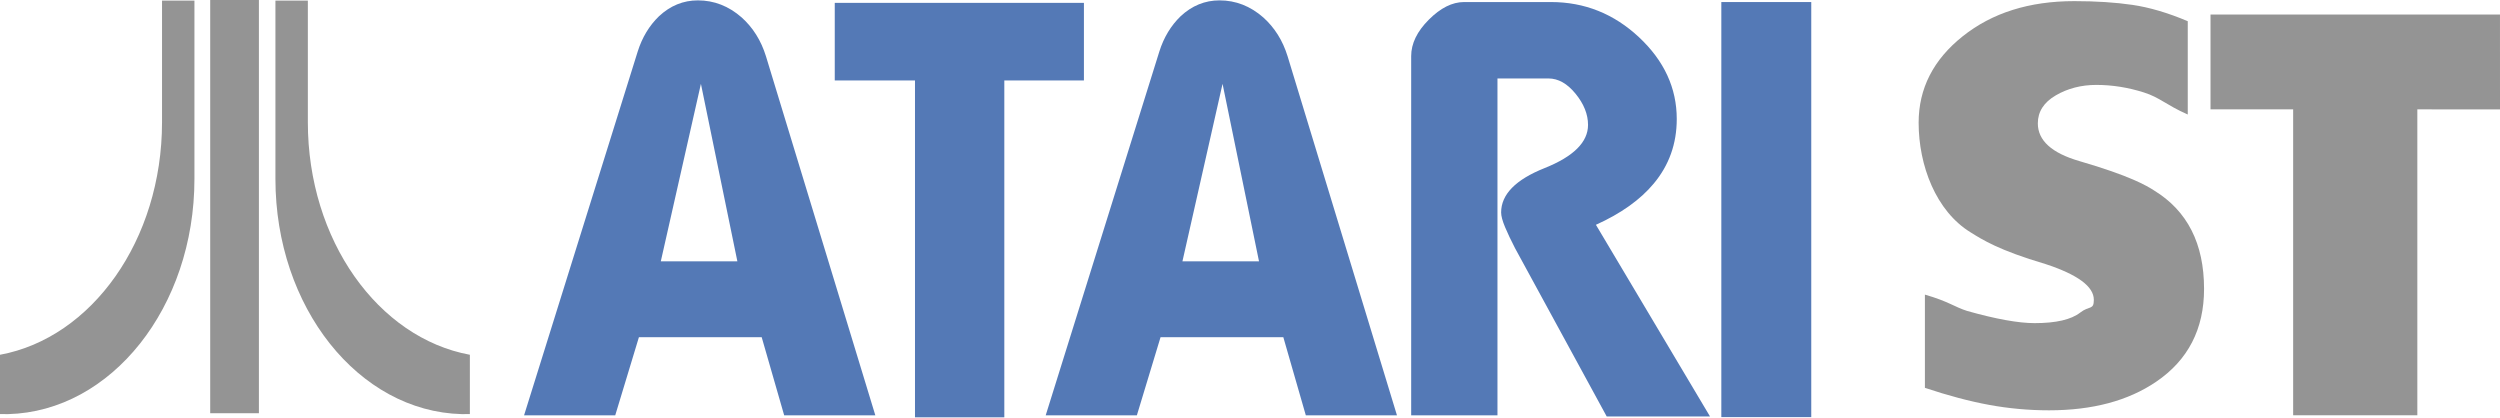
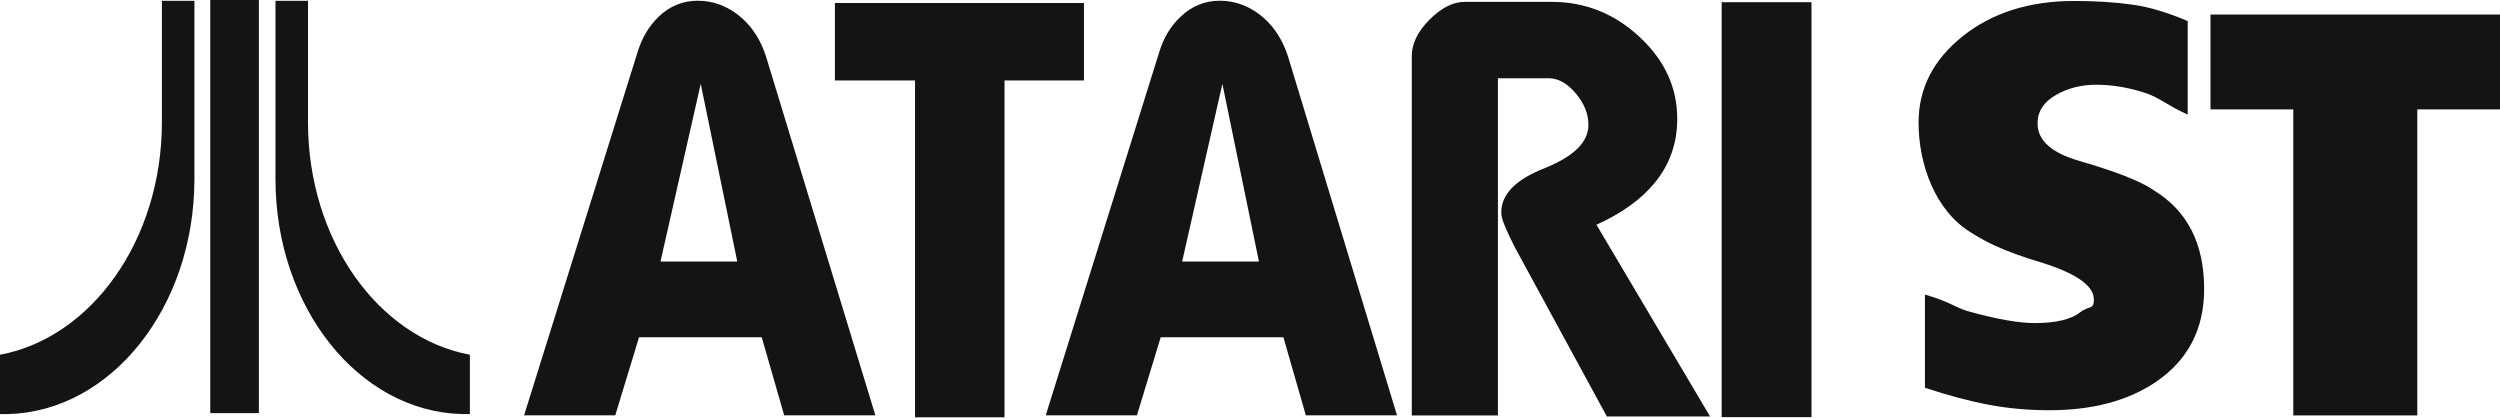
- <svg xmlns="http://www.w3.org/2000/svg" id="svg2" version="1.1" xml:space="preserve" width="932.336" height="155.635" viewBox="0 0 932.336 155.635">
-   <defs id="defs6">
-     <clipPath clipPathUnits="userSpaceOnUse" id="clipPath18">
-       <path d="M 0,185 792,185 792,0 0,0 0,185 Z" id="path20" />
-     </clipPath>
-   </defs>
+ <svg xmlns="http://www.w3.org/2000/svg" xmlns:xlink="http://www.w3.org/1999/xlink" version="1.1" id="svg2" x="0px" y="0px" viewBox="0 0 932.3 155.6" style="enable-background:new 0 0 932.3 155.6;" xml:space="preserve">
+   <style type="text/css">
+ 	.st0{fill:#141414;}
+ 	.st1{clip-path:url(#SVGID_00000179614890834535297360000008173226514958018438_);}
+ </style>
  <g id="g10" transform="matrix(1.25,0,0,-1.25,-28.83213,193.4425)">
    <g id="g4182">
-       <path id="path12" style="fill:#949494;fill-opacity:1;fill-rule:nonzero;stroke:none" d="m 85.78,154.754 14.529,0 0,-123.285 -14.529,0 0,123.285 z" />
+       <path id="path12" class="st0" d="M85.8,154.8h14.5V31.5H85.8V154.8z" />
      <g id="g14">
-         <g clip-path="url(#clipPath18)" id="g16">
-           <g transform="translate(23.0657,31.2205)" id="g22">
-             <path id="path24" style="fill:#949494;fill-opacity:1;fill-rule:nonzero;stroke:none" d="M 0,0 2.417,-0.018 C 33.228,0.778 58.01,31.891 58.01,70.133 l 0,53.222 -9.67,0 0,-36.287 C 48.34,51.873 27.36,22.732 0,17.688 L 0,0 Z" />
-           </g>
-           <g transform="translate(163.2498,31.2205)" id="g26">
-             <path id="path28" style="fill:#949494;fill-opacity:1;fill-rule:nonzero;stroke:none" d="M 0,0 -2.418,-0.018 C -33.229,0.778 -58.01,31.891 -58.01,70.133 l 0,53.222 9.671,0 0,-36.287 C -48.339,51.873 -27.36,22.732 0,17.688 L 0,0 Z" />
-           </g>
-           <g transform="translate(284.218,30.8397)" id="g30">
-             <path id="path32" style="fill:#5479b6;fill-opacity:1;fill-rule:nonzero;stroke:none" d="m 0,0 -27.193,0 -6.713,23.32 -36.626,0 L -77.6,0 l -27.2,0 33.906,108.542 c 1.331,4.211 3.445,7.716 6.35,10.526 3.38,3.154 7.253,4.733 11.601,4.733 4.835,0 9.189,-1.698 13.056,-5.084 3.386,-3.041 5.804,-6.896 7.253,-11.577 L 0,0 Z m -41.159,45.946 -10.876,52.955 -11.969,-52.955 22.845,0 z" />
-           </g>
-           <g transform="translate(346.4514,130.7507)" id="g34">
-             <path id="path36" style="fill:#5479b6;fill-opacity:1;fill-rule:nonzero;stroke:none" d="m 0,0 -23.749,0 0,-100.505 -26.652,0 0,100.505 -23.938,0 0,23.148 L 0,23.148 0,0 Z" />
-           </g>
-           <g transform="translate(439.8464,30.8397)" id="g38">
-             <path id="path40" style="fill:#5479b6;fill-opacity:1;fill-rule:nonzero;stroke:none" d="m 0,0 -27.193,0 -6.713,23.32 -36.626,0 L -77.6,0 l -27.2,0 33.905,108.542 c 1.331,4.211 3.446,7.716 6.351,10.526 3.38,3.154 7.253,4.733 11.6,4.733 4.836,0 9.19,-1.698 13.056,-5.084 3.386,-3.041 5.804,-6.896 7.253,-11.577 L 0,0 Z m -41.159,45.946 -10.876,52.955 -11.969,-52.955 22.845,0 z" />
-           </g>
-           <g transform="translate(533.2468,30.5018)" id="g42">
-             <path id="path44" style="fill:#5479b6;fill-opacity:1;fill-rule:nonzero;stroke:none" d="m 0,0 -30.822,0 -27.33,50.169 c -1.213,2.334 -2.21,4.443 -2.995,6.314 -0.785,1.866 -1.175,3.327 -1.175,4.384 0,5.376 4.317,9.789 12.96,13.234 8.643,3.451 12.967,7.746 12.967,12.89 0,3.16 -1.242,6.255 -3.718,9.296 -2.477,3.036 -5.168,4.556 -8.073,4.556 l -15.23,0 0,-100.505 -25.744,0 0,107.169 c 0,3.743 1.753,7.366 5.258,10.871 3.504,3.511 7.008,5.263 10.518,5.263 l 25.929,0 c 10.033,0 18.795,-3.505 26.291,-10.52 7.489,-7.015 11.238,-15.142 11.238,-24.378 0,-7.366 -2.293,-13.792 -6.89,-19.287 -3.987,-4.793 -9.731,-8.887 -17.227,-12.271 L 0,0 Z" />
-           </g>
-           <path id="path46" style="fill:#5479b6;fill-opacity:1;fill-rule:nonzero;stroke:none" d="m 563.451,30.311 -26.831,0 0,123.831 26.831,0 0,-123.831 z" />
-           <g transform="translate(680.6414,68.5701)" id="g48">
-             <path id="path50" style="fill:#949494;fill-opacity:1;fill-rule:nonzero;stroke:none" d="m 0,0 c 0,-12.01 -4.764,-21.246 -14.304,-27.716 -8.35,-5.679 -19.001,-8.517 -31.938,-8.517 -6.053,0 -12.005,0.541 -17.857,1.616 -5.856,1.074 -12.248,2.774 -19.186,5.09 l 0,27.811 c 7.117,-2.05 8.798,-3.671 12.64,-4.883 8.566,-2.411 15.266,-3.623 20.108,-3.623 6.367,0 10.9,1.051 13.602,3.16 2.697,2.103 4.051,0.671 4.051,3.795 0,3.969 -4.829,7.533 -14.487,10.693 -13.876,4.099 -18.776,7.247 -22.305,9.45 -10.324,6.345 -15.48,19.941 -15.48,32.688 0,10.217 4.385,18.818 13.158,25.803 8.773,6.986 19.862,10.479 33.281,10.479 6.475,0 12.261,-0.374 17.346,-1.117 5.09,-0.749 10.59,-2.371 16.506,-4.871 l 0,-27.84 c -6.504,2.88 -8.322,5.072 -13.061,6.575 -4.728,1.503 -9.463,2.257 -14.21,2.257 -4.496,0 -8.529,-1.039 -12.098,-3.118 -3.571,-2.08 -5.359,-4.865 -5.359,-8.358 0,-5.091 4.122,-8.839 12.379,-11.245 15.165,-4.407 20.06,-7.329 22.287,-8.761 C -4.978,23.286 0,13.496 0,0" />
-           </g>
-           <g transform="translate(768.9343,122.1199)" id="g52">
-             <path id="path54" style="fill:#949494;fill-opacity:1;fill-rule:nonzero;stroke:none" d="m 0,0 -24.663,0.006 0,-91.262 -37.049,0 0,91.262 -24.656,0 0,28.292 86.362,0 L 0,0 Z" />
+         <g>
+           <defs>
+             <rect id="SVGID_1_" x="-99" y="-23.1" width="990" height="231.2" />
+           </defs>
+           <clipPath id="SVGID_00000063623952518718903430000013650176082390414014_">
+             <use xlink:href="#SVGID_1_" style="overflow:visible;" />
+           </clipPath>
+           <g id="g16" style="clip-path:url(#SVGID_00000063623952518718903430000013650176082390414014_);">
+             <g id="g22" transform="translate(23.0657,31.2205)">
+               <path id="path24" class="st0" d="M0,0l2.4,0C33.2,0.8,58,31.9,58,70.1v53.2h-9.7V87.1        c0-35.2-21-64.3-48.3-69.4V0z" />
+             </g>
+             <g id="g26" transform="translate(163.2498,31.2205)">
+               <path id="path28" class="st0" d="M0,0l-2.4,0C-33.2,0.8-58,31.9-58,70.1v53.2h9.7V87.1        c0-35.2,21-64.3,48.3-69.4V0z" />
+             </g>
+             <g id="g30" transform="translate(284.218,30.8397)">
+               <path id="path32" class="st0" d="M0,0h-27.2l-6.7,23.3h-36.6L-77.6,0h-27.2l33.9,108.5        c1.3,4.2,3.4,7.7,6.3,10.5c3.4,3.2,7.3,4.7,11.6,4.7c4.8,0,9.2-1.7,13.1-5.1c3.4-3,5.8-6.9,7.3-11.6L0,0z M-41.2,45.9        l-10.9,53l-12-53C-64,45.9-41.2,45.9-41.2,45.9z" />
+             </g>
+             <g id="g34" transform="translate(346.4514,130.7507)">
+               <path id="path36" class="st0" d="M0,0h-23.7v-100.5h-26.7V0h-23.9v23.1H0V0z" />
+             </g>
+             <g id="g38" transform="translate(439.8464,30.8397)">
+               <path id="path40" class="st0" d="M0,0h-27.2l-6.7,23.3h-36.6L-77.6,0h-27.2l33.9,108.5        c1.3,4.2,3.4,7.7,6.4,10.5c3.4,3.2,7.3,4.7,11.6,4.7c4.8,0,9.2-1.7,13.1-5.1c3.4-3,5.8-6.9,7.3-11.6L0,0z M-41.2,45.9        l-10.9,53l-12-53C-64,45.9-41.2,45.9-41.2,45.9z" />
+             </g>
+             <g id="g42" transform="translate(533.2468,30.5018)">
+               <path id="path44" class="st0" d="M0,0h-30.8l-27.3,50.2c-1.2,2.3-2.2,4.4-3,6.3        c-0.8,1.9-1.2,3.3-1.2,4.4c0,5.4,4.3,9.8,13,13.2c8.6,3.5,13,7.7,13,12.9c0,3.2-1.2,6.3-3.7,9.3c-2.5,3-5.2,4.6-8.1,4.6h-15.2        V0.3h-25.7v107.2c0,3.7,1.8,7.4,5.3,10.9c3.5,3.5,7,5.3,10.5,5.3h25.9c10,0,18.8-3.5,26.3-10.5c7.5-7,11.2-15.1,11.2-24.4        c0-7.4-2.3-13.8-6.9-19.3c-4-4.8-9.7-8.9-17.2-12.3L0,0z" />
+             </g>
+             <path id="path46" class="st0" d="M563.5,30.3h-26.8v123.8h26.8       C563.5,154.1,563.5,30.3,563.5,30.3z" />
+             <g id="g48" transform="translate(680.6414,68.5701)">
+               <path id="path50" class="st0" d="M0,0c0-12-4.8-21.2-14.3-27.7c-8.4-5.7-19-8.5-31.9-8.5        c-6.1,0-12,0.5-17.9,1.6c-5.9,1.1-12.2,2.8-19.2,5.1v27.8c7.1-2,8.8-3.7,12.6-4.9c8.6-2.4,15.3-3.6,20.1-3.6        c6.4,0,10.9,1.1,13.6,3.2c2.7,2.1,4.1,0.7,4.1,3.8c0,4-4.8,7.5-14.5,10.7c-13.9,4.1-18.8,7.2-22.3,9.4        C-80,23.2-85.2,36.8-85.2,49.6c0,10.2,4.4,18.8,13.2,25.8c8.8,7,19.9,10.5,33.3,10.5c6.5,0,12.3-0.4,17.3-1.1        c5.1-0.7,10.6-2.4,16.5-4.9V52c-6.5,2.9-8.3,5.1-13.1,6.6c-4.7,1.5-9.5,2.3-14.2,2.3c-4.5,0-8.5-1-12.1-3.1        c-3.6-2.1-5.4-4.9-5.4-8.4c0-5.1,4.1-8.8,12.4-11.2c15.2-4.4,20.1-7.3,22.3-8.8C-5,23.3,0,13.5,0,0" />
+             </g>
+             <g id="g52" transform="translate(768.9343,122.1199)">
+               <path id="path54" class="st0" d="M0,0l-24.7,0v-91.3h-37V0h-24.7v28.3H0L0,0z" />
+             </g>
          </g>
        </g>
      </g>
    </g>
  </g>
</svg>
